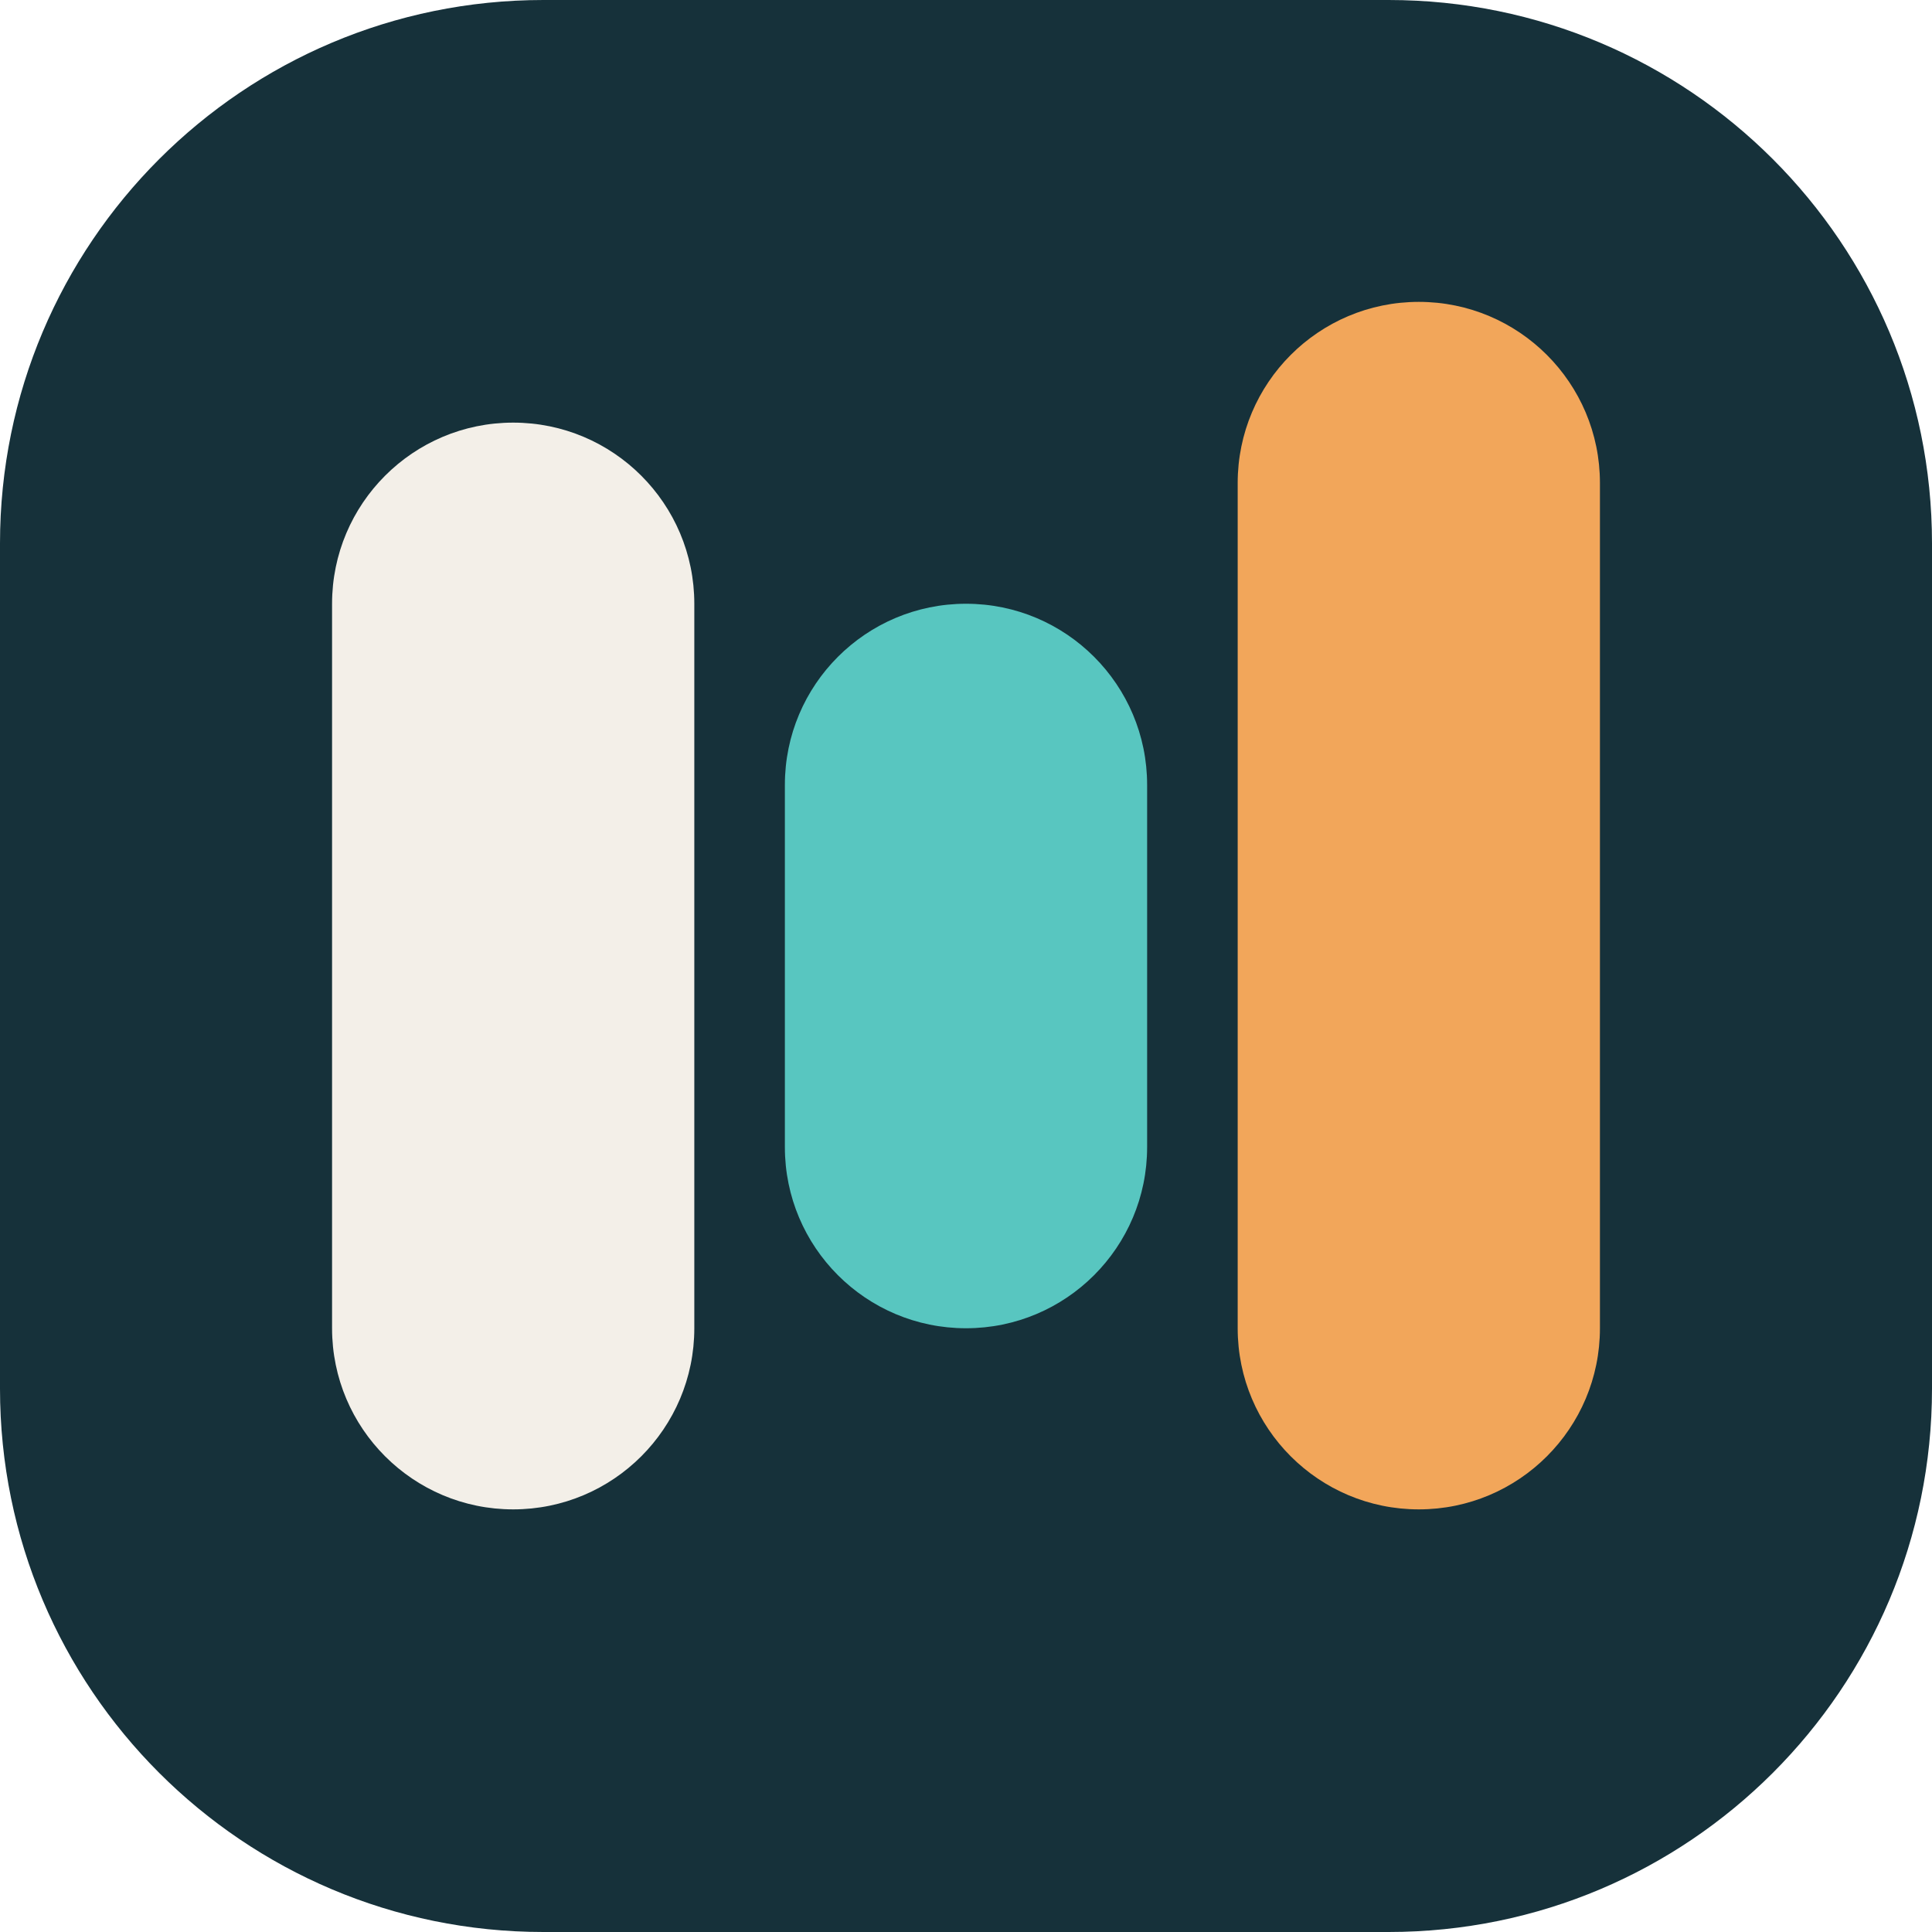
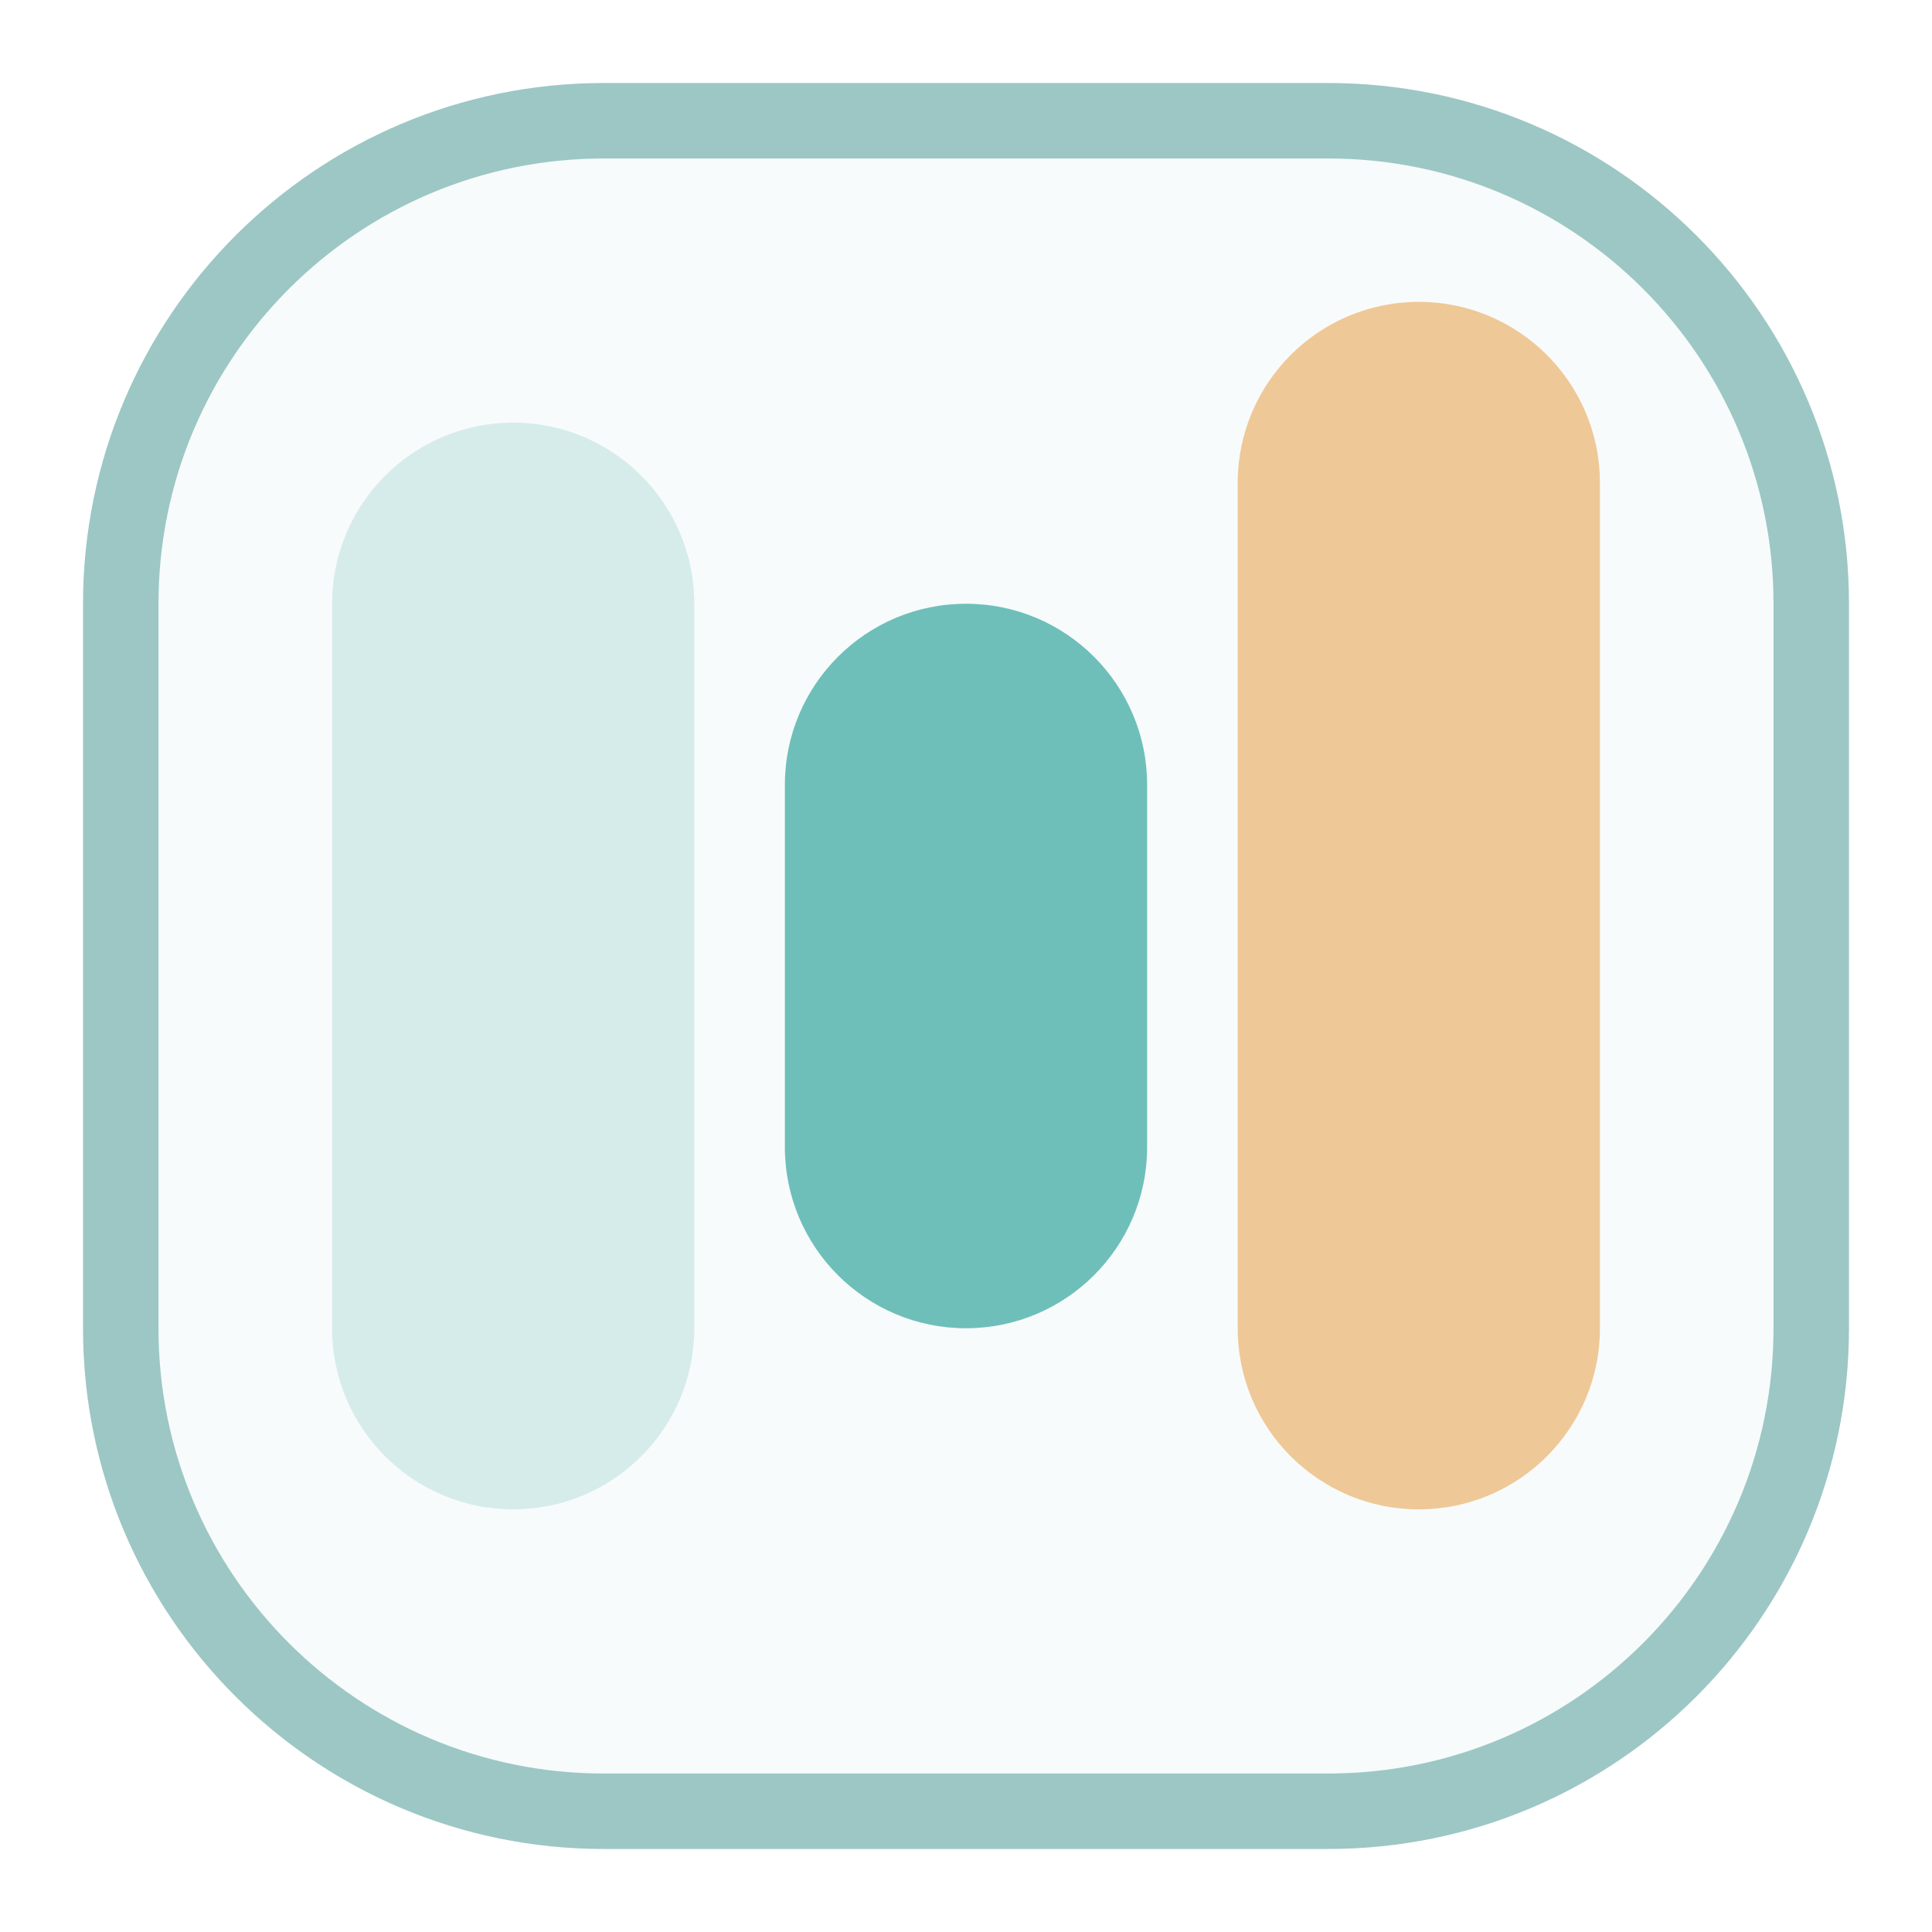
<svg xmlns="http://www.w3.org/2000/svg" viewBox="0 0 64 64" fill="none">
-   <rect width="64" height="64" rx="18" fill="#16313a" />
-   <rect x="11" y="14" width="12" height="36" rx="6" fill="#f3efe8" />
-   <rect x="26" y="20" width="12" height="24" rx="6" fill="#58c6c0" />
-   <rect x="41" y="10" width="12" height="40" rx="6" fill="#f2a65a" />
+   <rect x="4" y="4" width="56" height="56" rx="16" fill="#f8fbfb" stroke="#9cc7c4" stroke-width="2.5" />
+   <rect x="11" y="14" width="12" height="36" rx="6" fill="#d6eceb" />
+   <rect x="26" y="20" width="12" height="24" rx="6" fill="#6ebfba" />
+   <rect x="41" y="10" width="12" height="40" rx="6" fill="#efc897" />
</svg>
